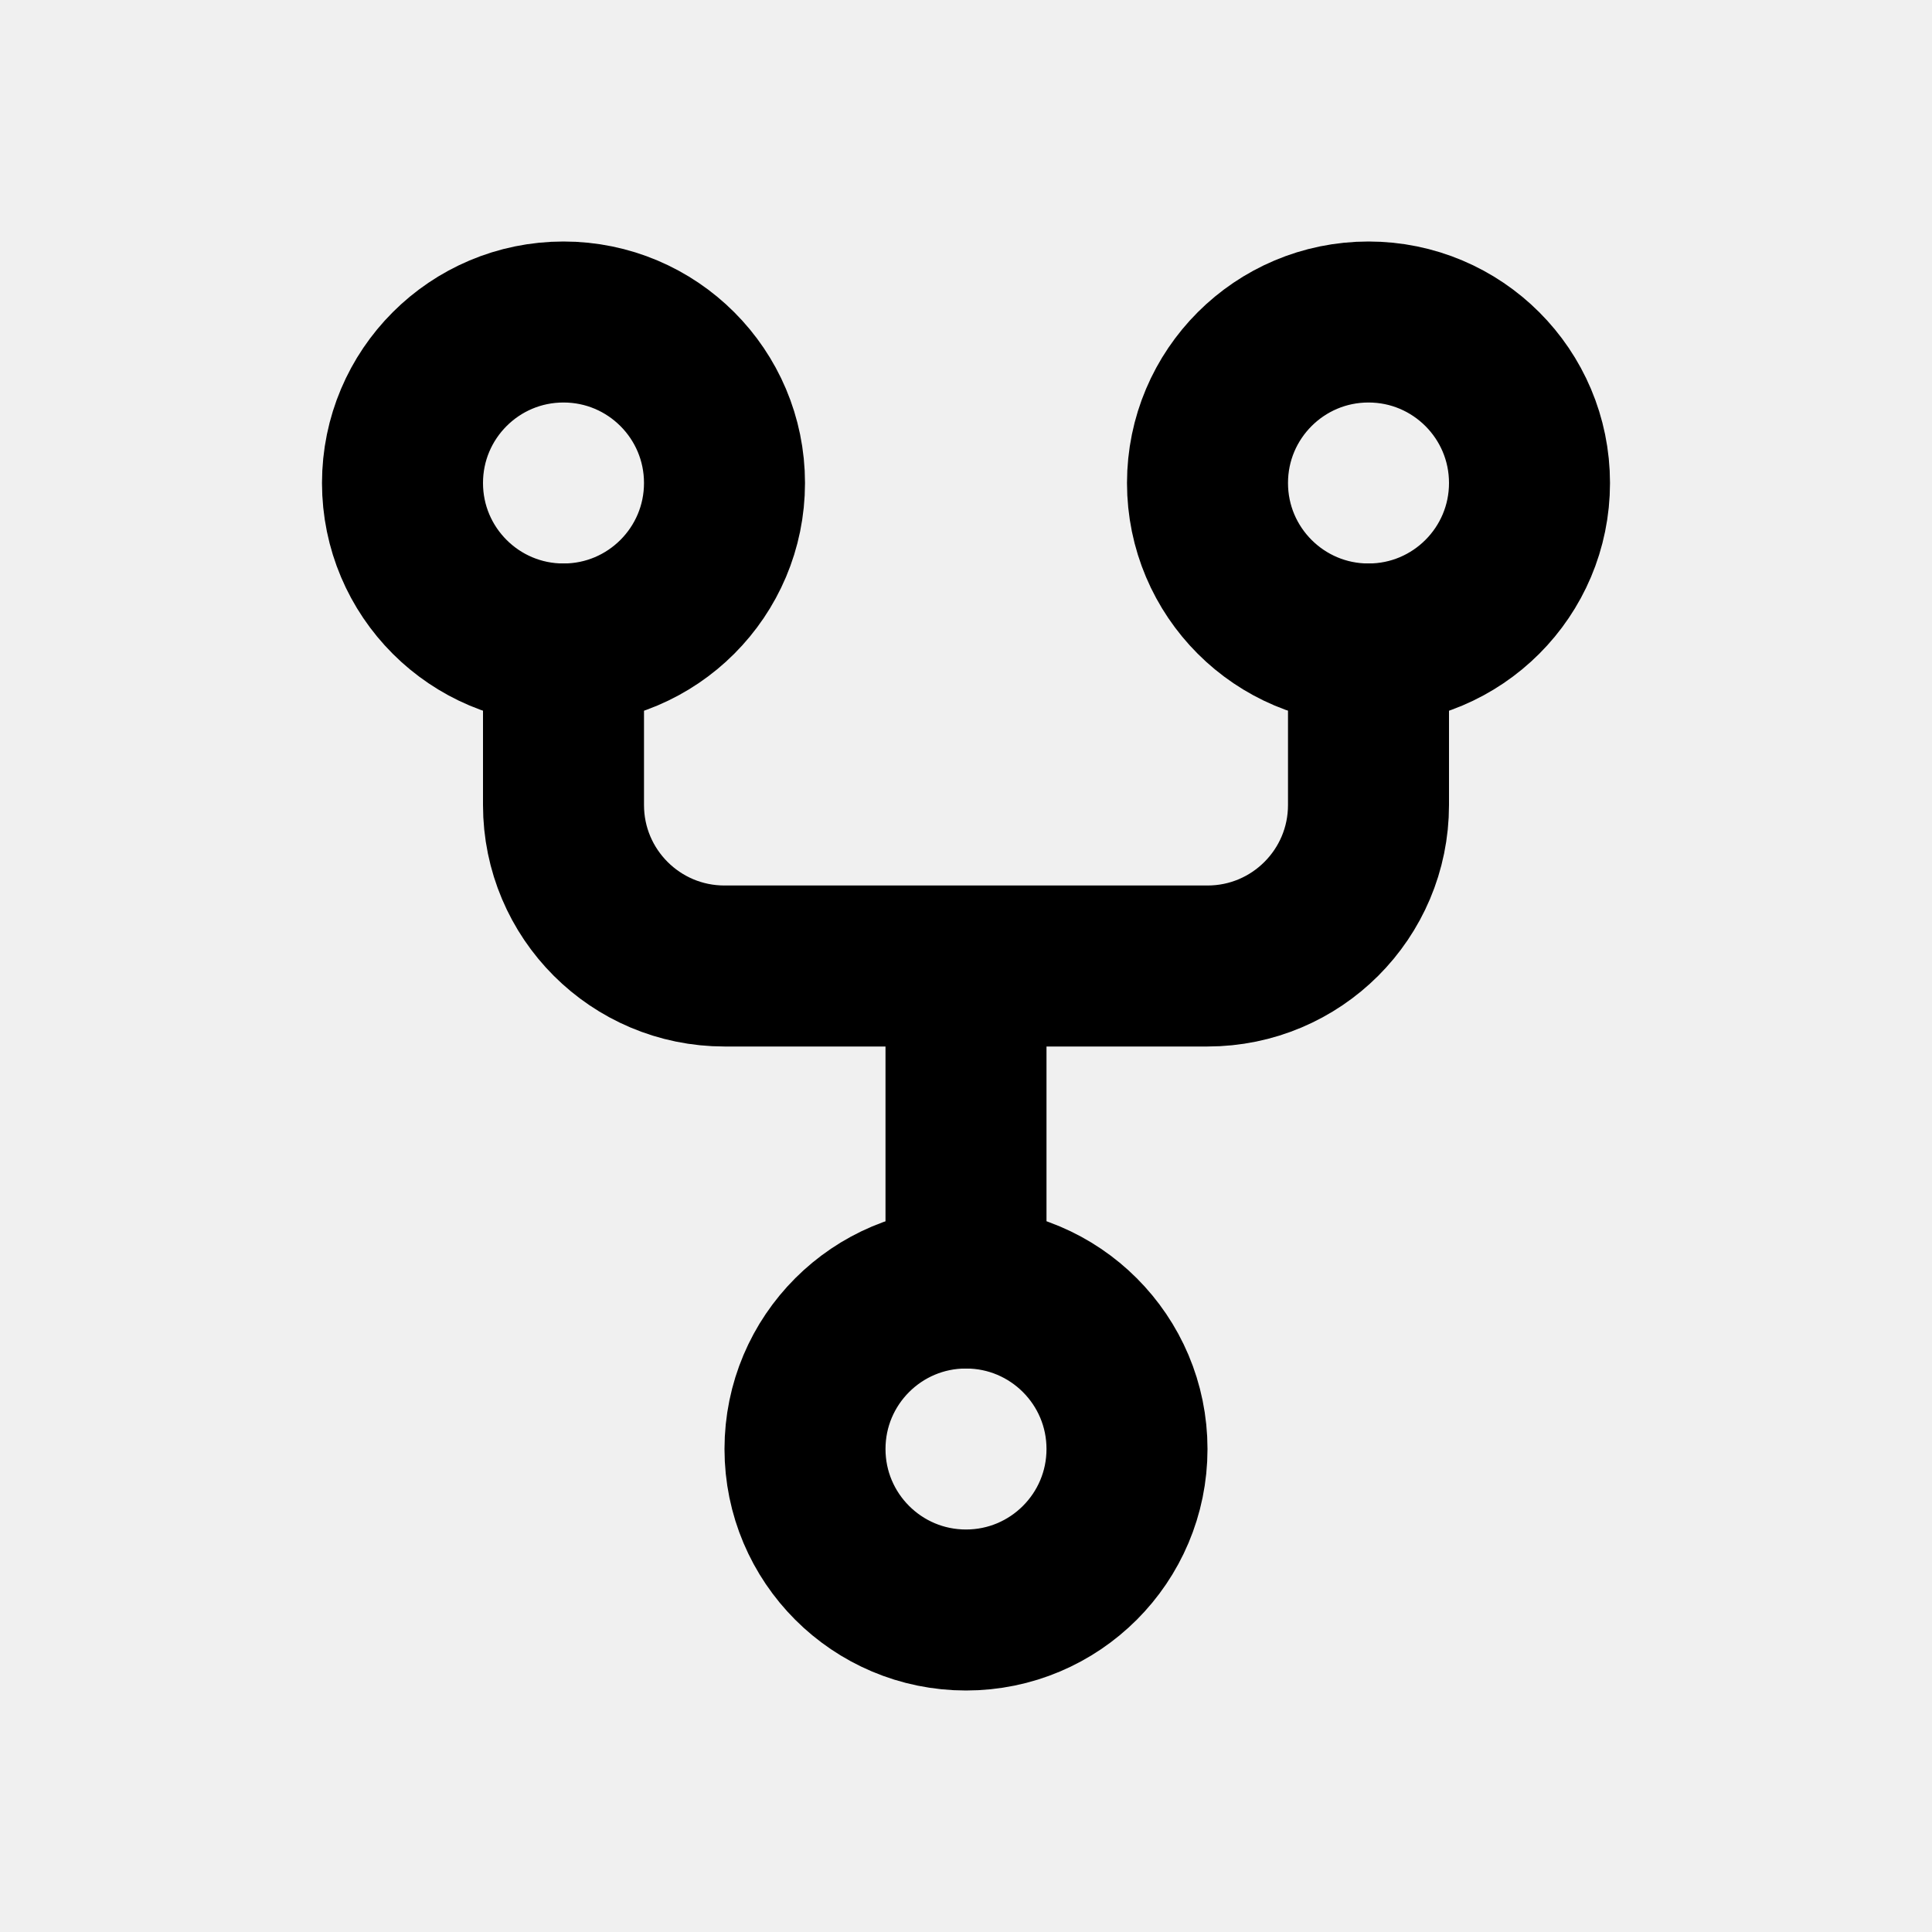
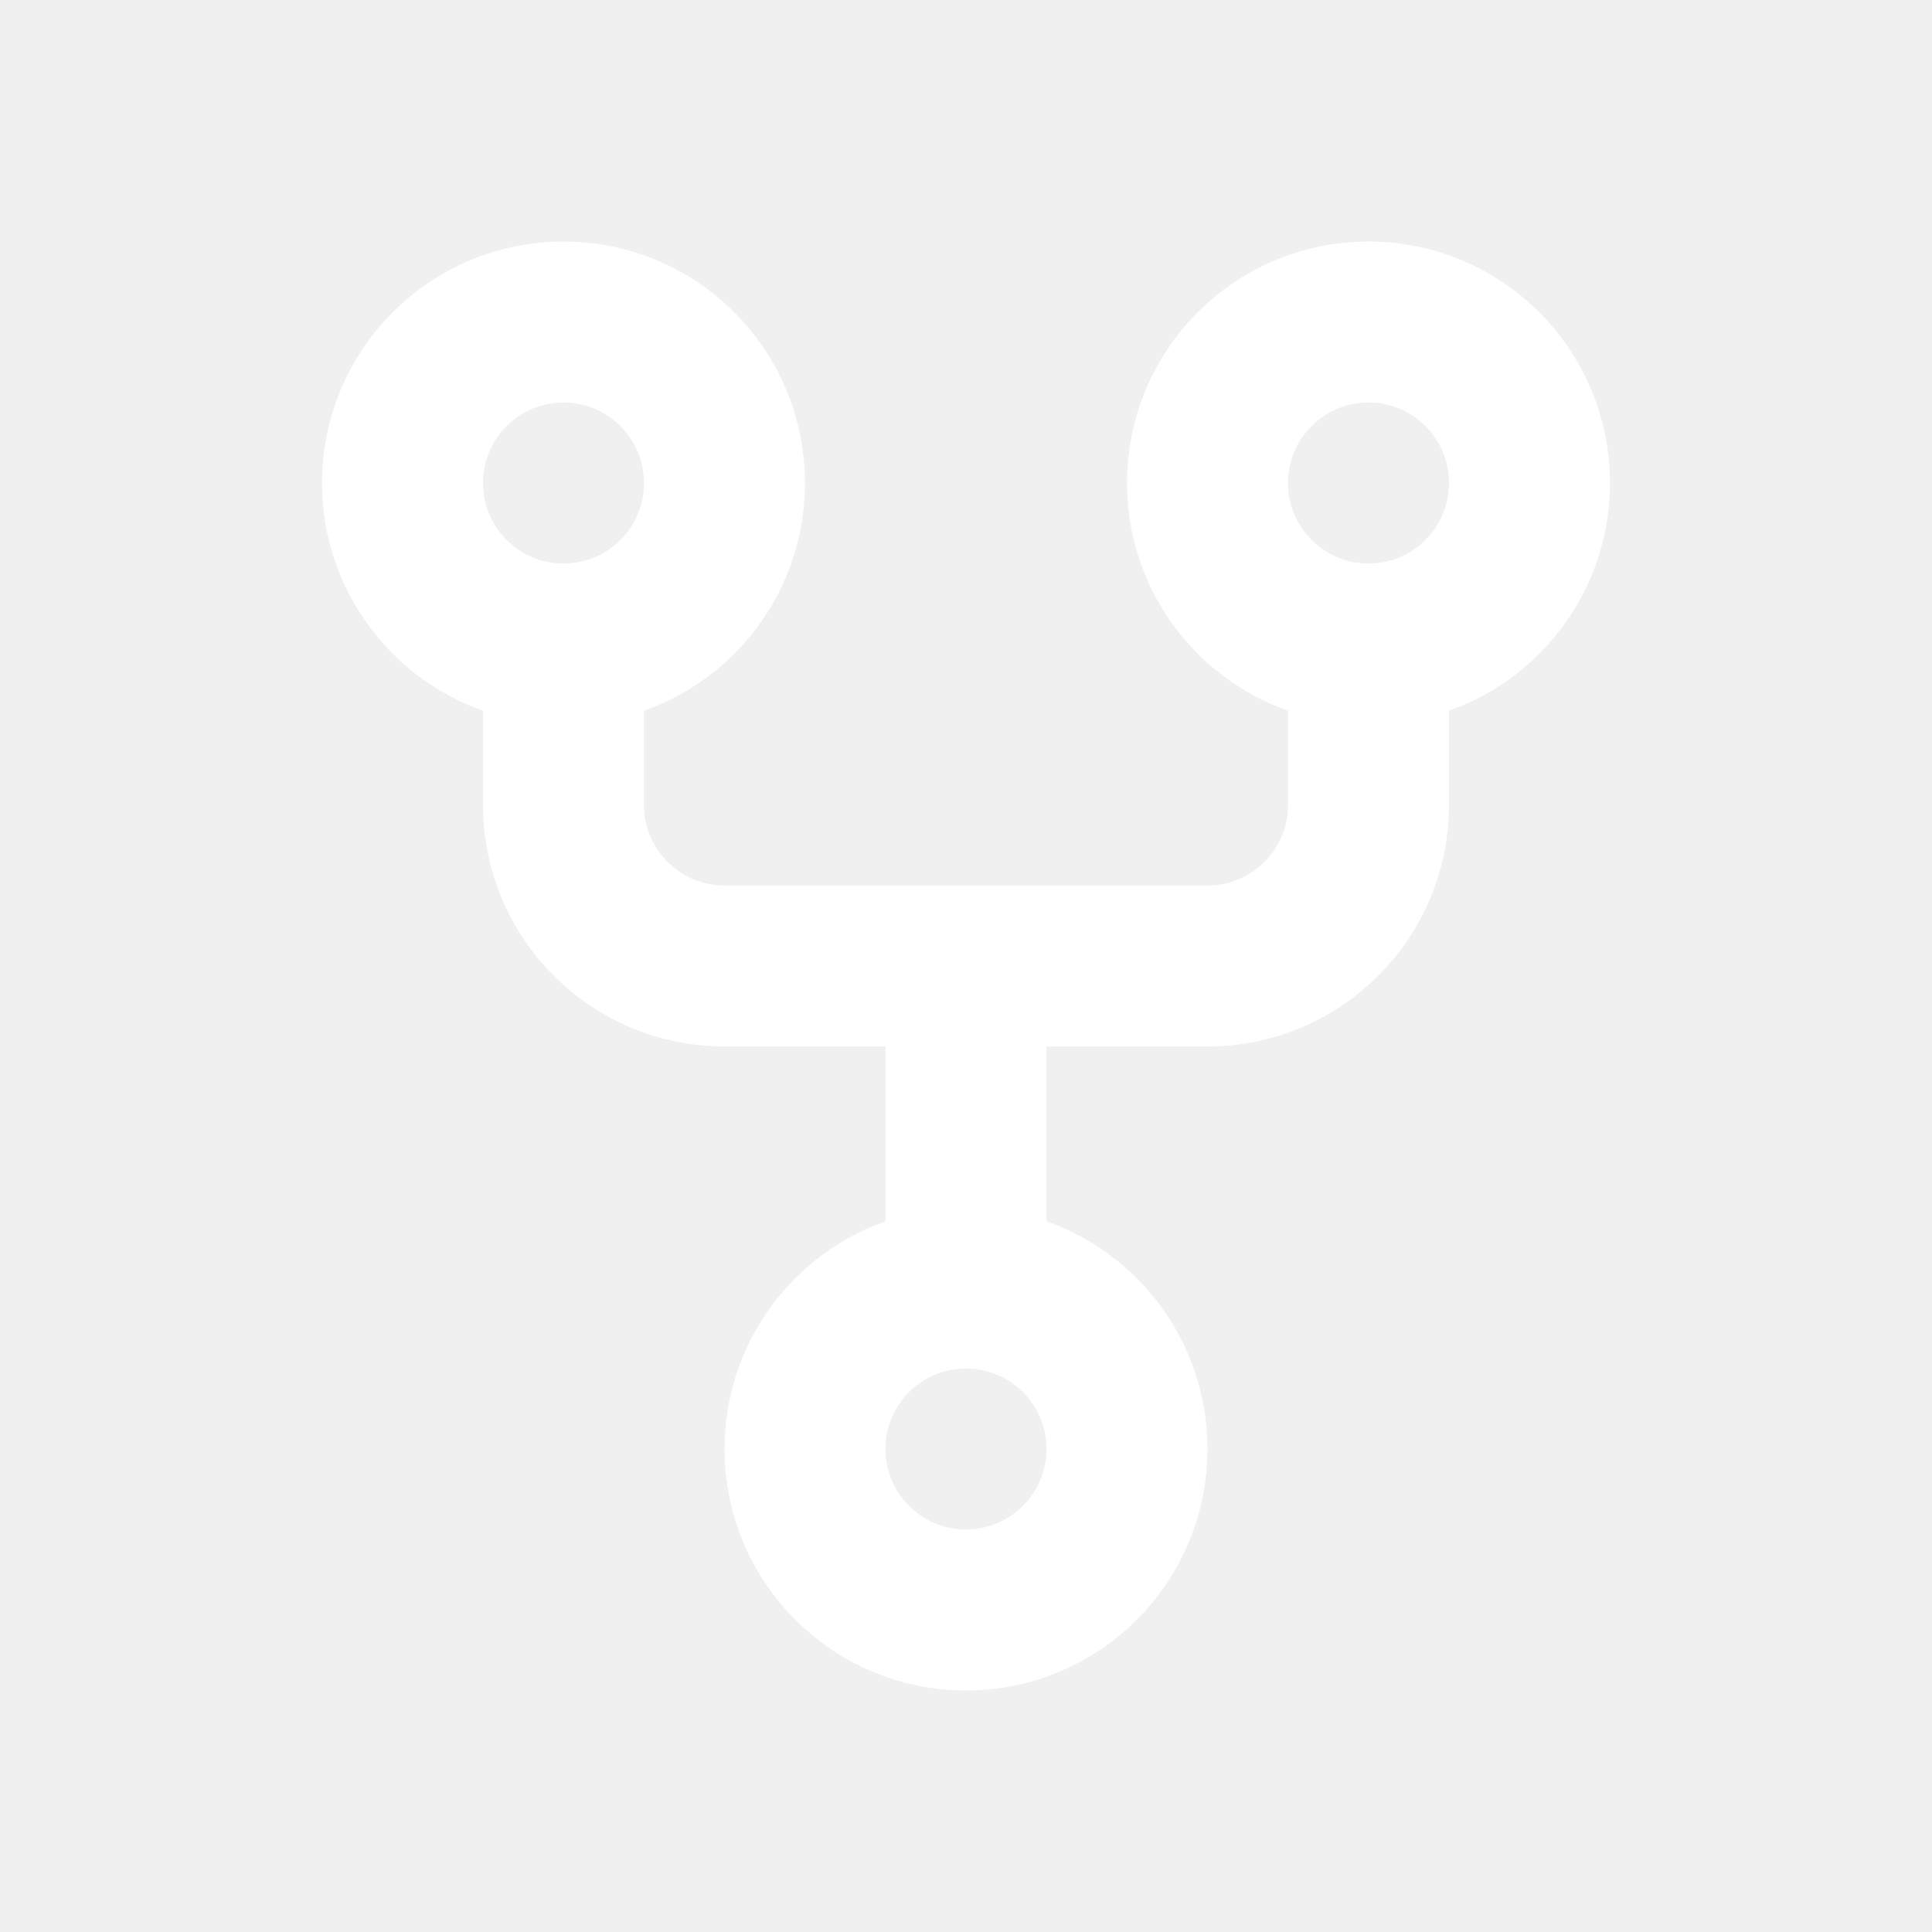
<svg xmlns="http://www.w3.org/2000/svg" width="1em" height="1em" viewBox="0 0 24 24">
-   <g fill="none" stroke="currentColor" stroke-linecap="round" stroke-linejoin="round" stroke-width="2">
+   <g fill="none" stroke="#ffffff" stroke-linecap="round" stroke-linejoin="round" stroke-width="2">
    <path d="M10 18a2 2 0 1 0 4 0a2 2 0 1 0-4 0M5 6a2 2 0 1 0 4 0a2 2 0 1 0-4 0m10 0a2 2 0 1 0 4 0a2 2 0 1 0-4 0" />
    <path d="M7 8v2a2 2 0 0 0 2 2h6a2 2 0 0 0 2-2V8m-5 4v4" />
  </g>
</svg>
